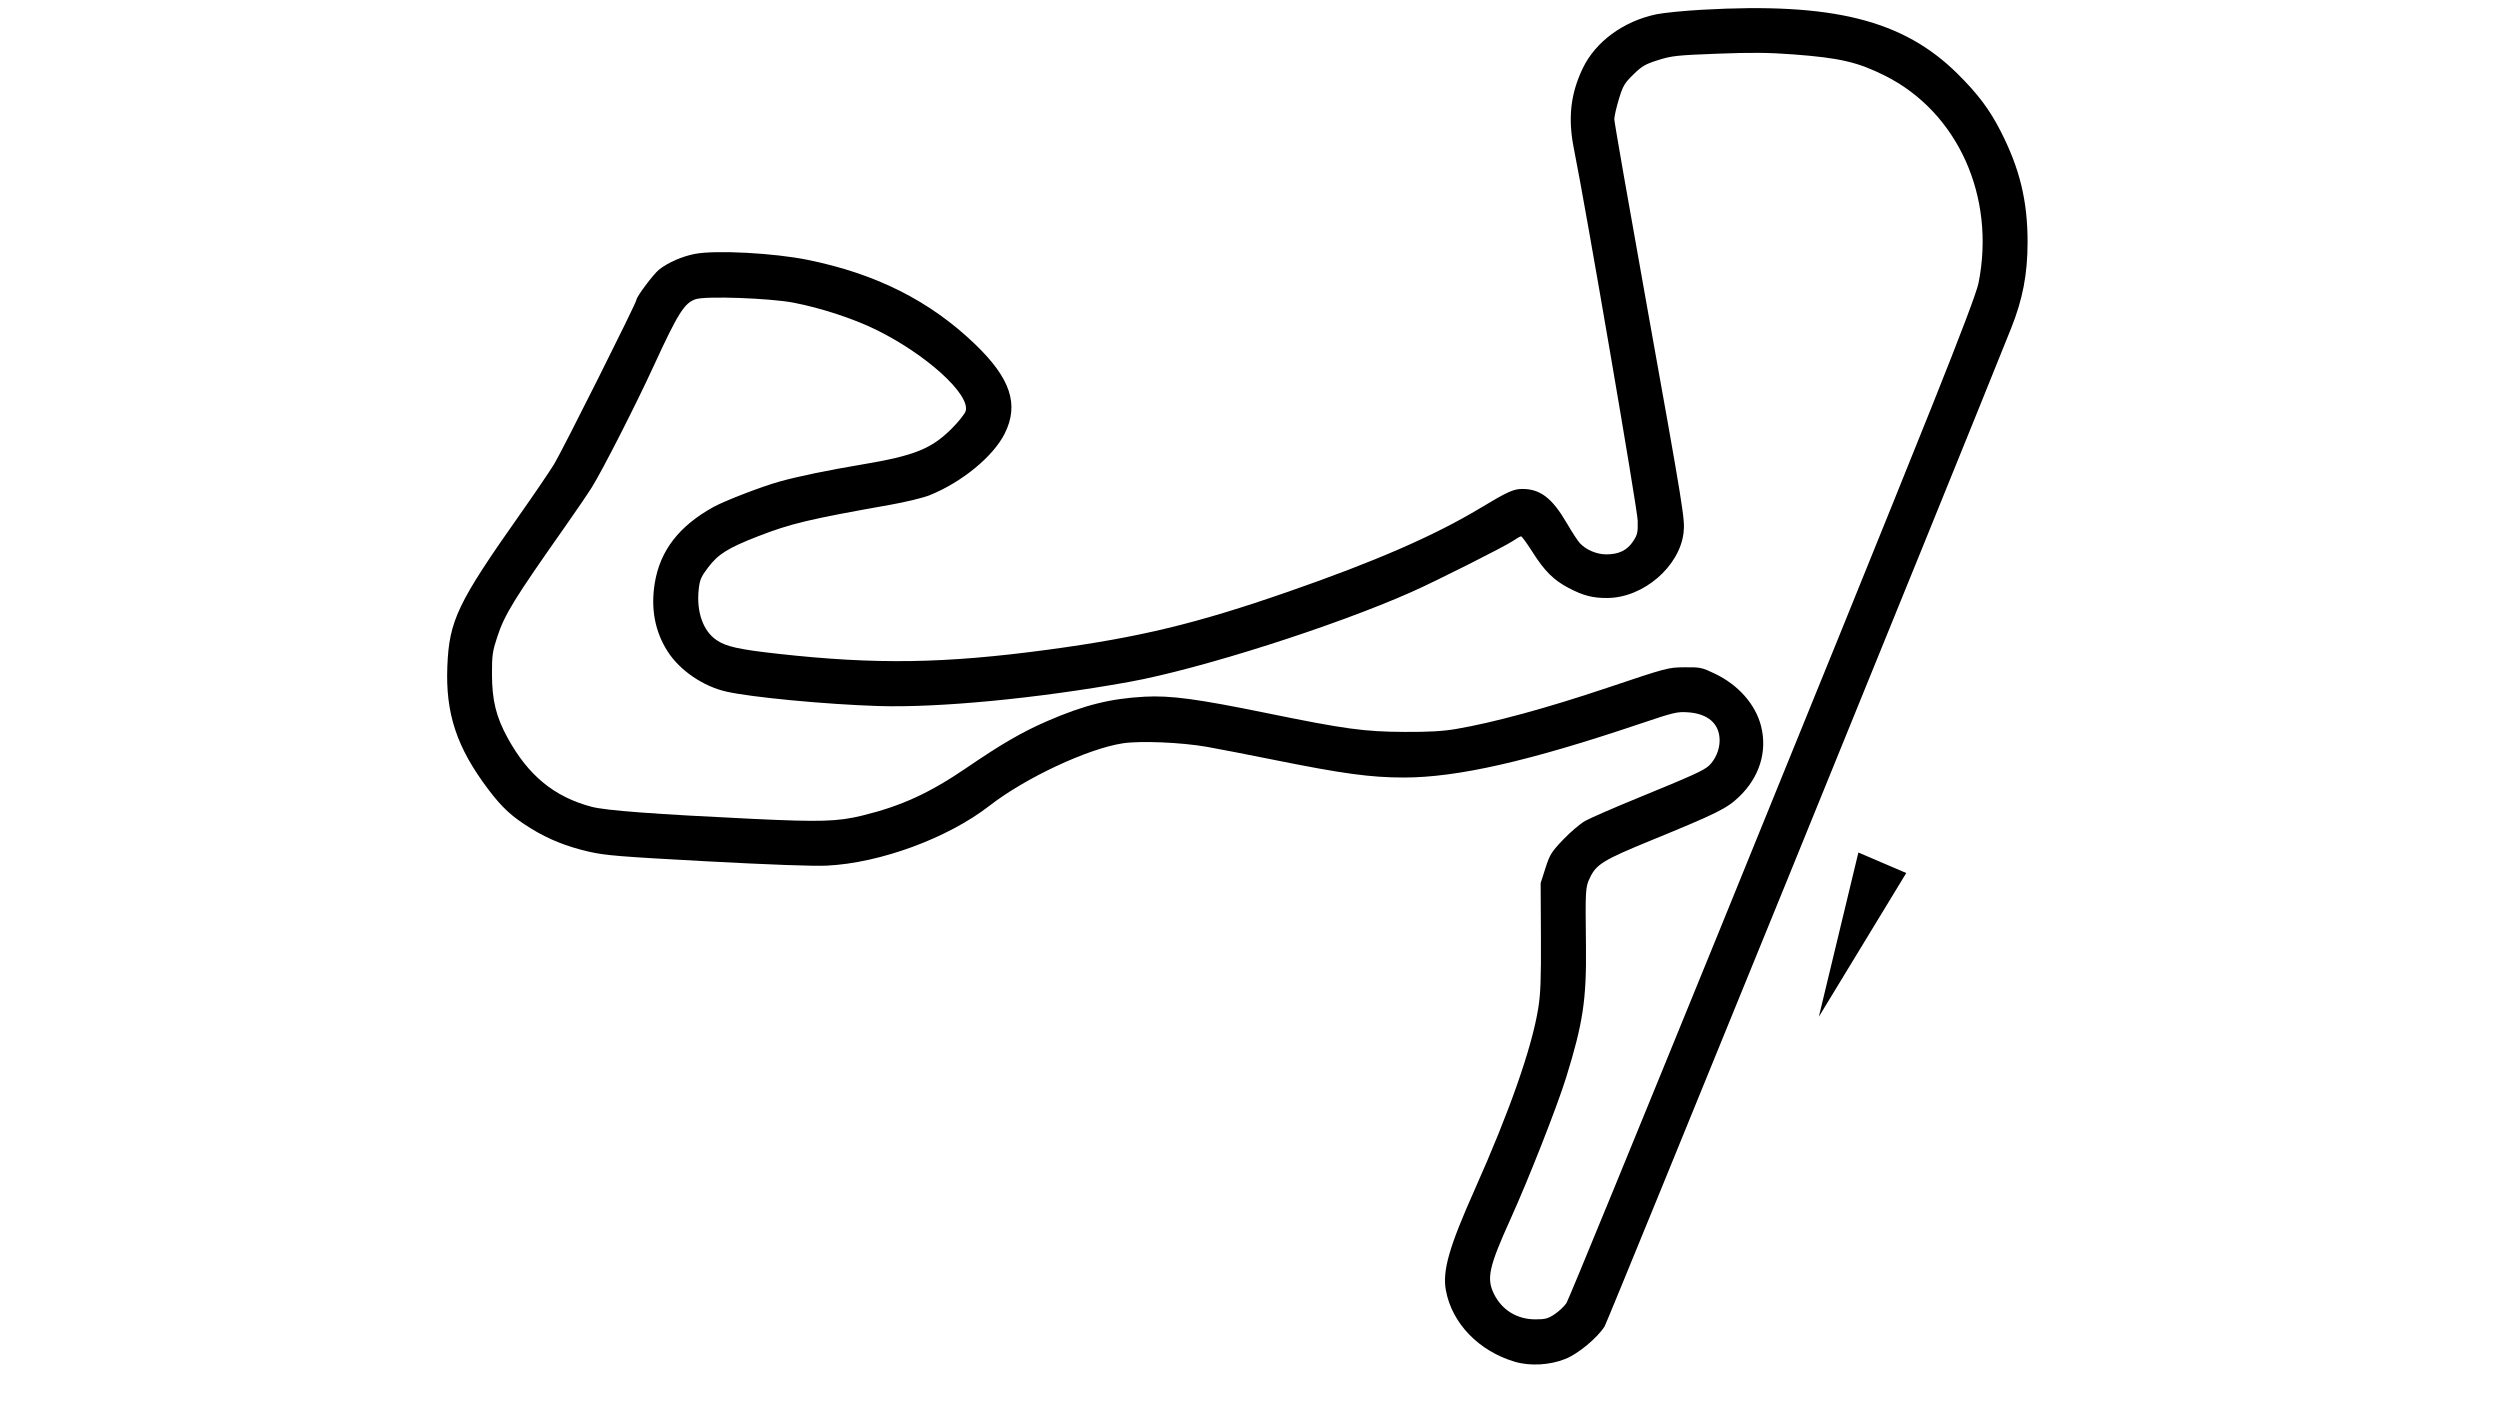
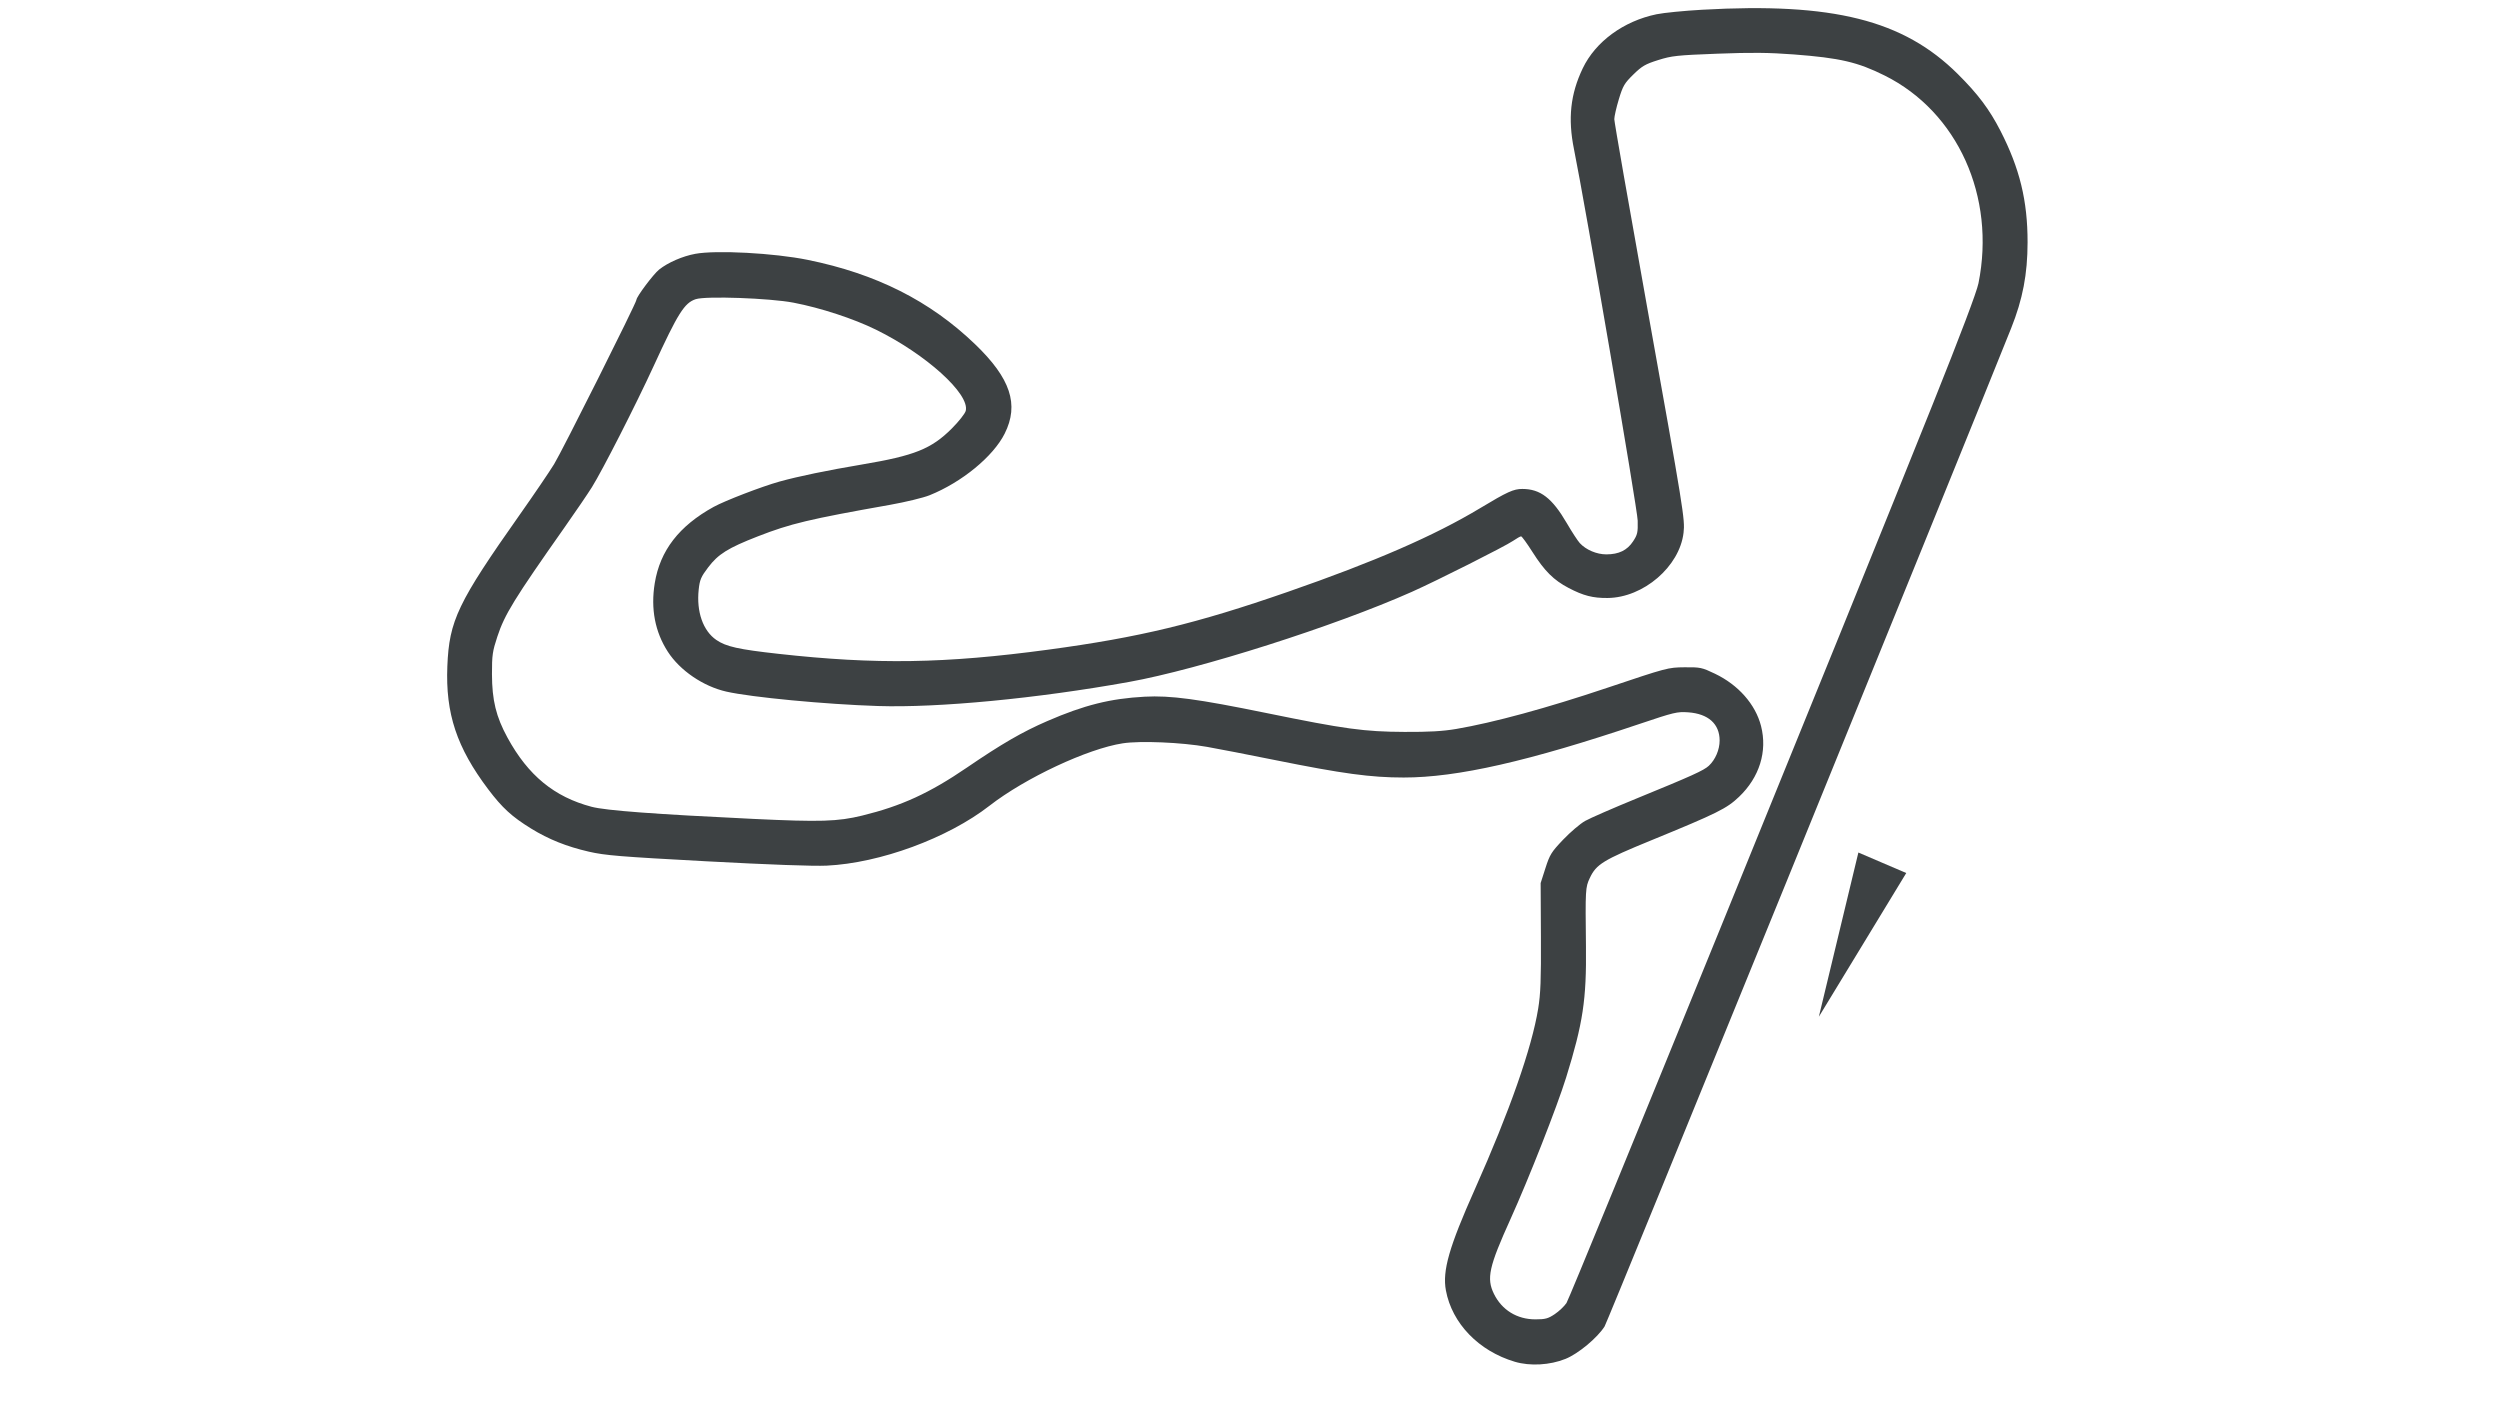
<svg xmlns="http://www.w3.org/2000/svg" width="128" height="72" viewBox="0 0 128 72" fill="none">
-   <path d="M77.559 69.722C75.712 69.174 74.342 67.756 74.03 66.069C73.844 65.063 74.192 63.848 75.519 60.875C77.288 56.91 78.427 53.662 78.755 51.641C78.879 50.881 78.906 50.162 78.895 47.955L78.881 45.214L79.126 44.45C79.349 43.753 79.43 43.624 80.035 42.988C80.4 42.605 80.906 42.174 81.158 42.032C81.411 41.889 82.609 41.367 83.82 40.871C86.631 39.721 87.232 39.449 87.492 39.208C87.827 38.896 88.045 38.385 88.045 37.914C88.044 37.064 87.465 36.545 86.437 36.471C85.873 36.431 85.713 36.469 83.951 37.063C78.274 38.978 74.606 39.812 71.865 39.809C70.177 39.808 68.749 39.614 65.294 38.918C63.94 38.645 62.366 38.339 61.798 38.239C60.487 38.008 58.383 37.92 57.483 38.058C55.688 38.334 52.492 39.831 50.663 41.253C48.528 42.914 45.057 44.191 42.325 44.321C41.644 44.353 39.424 44.273 36.18 44.099C31.725 43.859 30.984 43.798 30.146 43.605C29.01 43.343 28.088 42.974 27.191 42.421C26.207 41.814 25.715 41.363 24.997 40.412C23.384 38.273 22.806 36.534 22.904 34.112C22.999 31.767 23.43 30.866 26.643 26.307C27.334 25.327 28.111 24.184 28.368 23.768C28.763 23.131 32.584 15.505 32.584 15.355C32.584 15.196 33.456 14.033 33.749 13.8C34.206 13.439 34.947 13.116 35.599 12.996C36.674 12.797 39.637 12.956 41.352 13.305C44.86 14.017 47.608 15.401 49.917 17.617C51.743 19.37 52.188 20.709 51.439 22.202C50.851 23.374 49.247 24.691 47.596 25.356C47.274 25.486 46.364 25.706 45.573 25.847C41.426 26.582 40.478 26.808 38.8 27.462C37.272 28.058 36.769 28.372 36.256 29.052C35.89 29.535 35.827 29.684 35.773 30.188C35.652 31.319 35.994 32.296 36.674 32.764C37.174 33.108 37.806 33.249 39.865 33.477C44.858 34.031 48.382 33.976 53.669 33.263C58.344 32.632 61.245 31.932 65.933 30.304C70.401 28.752 73.427 27.435 75.784 26.017C77.179 25.178 77.495 25.034 77.942 25.034C78.864 25.034 79.471 25.5 80.221 26.787C80.48 27.232 80.779 27.691 80.885 27.806C81.202 28.152 81.751 28.385 82.246 28.384C82.885 28.383 83.312 28.175 83.612 27.72C83.838 27.377 83.864 27.265 83.85 26.657C83.838 26.069 81.167 10.499 80.588 7.64C80.27 6.069 80.405 4.819 81.036 3.499C81.69 2.131 83.13 1.077 84.82 0.729C85.185 0.654 86.231 0.551 87.146 0.499C93.847 0.119 97.451 1.024 100.234 3.785C101.266 4.809 101.856 5.594 102.42 6.692C103.409 8.617 103.814 10.279 103.812 12.405C103.81 14.034 103.564 15.321 102.97 16.807C100.057 24.092 82.307 67.673 82.155 67.913C81.785 68.499 80.806 69.312 80.153 69.575C79.355 69.897 78.341 69.954 77.559 69.722ZM79.603 67.284C79.821 67.138 80.092 66.881 80.204 66.714C80.406 66.413 94.651 31.455 98.947 20.719C100.394 17.102 101.207 14.953 101.298 14.502C102.191 10.069 100.235 5.735 96.5 3.87C95.113 3.178 94.205 2.967 91.842 2.787C90.57 2.691 89.692 2.682 87.932 2.749C85.859 2.828 85.597 2.856 84.9 3.075C84.239 3.283 84.07 3.382 83.627 3.815C83.17 4.263 83.093 4.394 82.884 5.083C82.756 5.506 82.652 5.964 82.652 6.102C82.652 6.239 83.397 10.505 84.308 15.582C86.211 26.191 86.277 26.596 86.198 27.276C85.996 29.007 84.143 30.6 82.31 30.617C81.554 30.624 81.07 30.5 80.314 30.104C79.55 29.705 79.081 29.238 78.461 28.26C78.182 27.82 77.921 27.461 77.88 27.461C77.839 27.461 77.652 27.566 77.465 27.694C77.055 27.975 73.567 29.732 72.285 30.303C68.356 32.054 61.407 34.268 57.798 34.917C53.103 35.763 48.038 36.248 44.944 36.148C42.26 36.062 38.47 35.701 37.191 35.411C36.005 35.142 34.816 34.332 34.193 33.369C33.536 32.351 33.31 31.172 33.523 29.861C33.793 28.192 34.769 26.927 36.539 25.953C37.116 25.636 39.005 24.909 39.908 24.657C40.87 24.389 42.352 24.082 44.147 23.78C46.828 23.329 47.687 22.984 48.736 21.936C49.094 21.577 49.41 21.176 49.446 21.034C49.662 20.174 47.412 18.139 44.855 16.882C43.702 16.315 42.027 15.766 40.629 15.497C39.426 15.265 36.137 15.147 35.621 15.318C35.041 15.509 34.713 16.031 33.467 18.742C32.552 20.732 30.85 24.072 30.306 24.944C30.106 25.265 29.473 26.195 28.899 27.011C26.319 30.678 25.836 31.463 25.463 32.598C25.215 33.351 25.187 33.55 25.189 34.517C25.192 35.85 25.398 36.695 25.982 37.765C27.037 39.701 28.378 40.803 30.292 41.308C31.021 41.5 33.52 41.687 38.578 41.928C42.006 42.091 42.892 42.064 44.144 41.758C46.151 41.268 47.588 40.609 49.503 39.302C51.286 38.085 52.345 37.472 53.621 36.919C55.507 36.101 56.853 35.764 58.607 35.671C59.932 35.6 61.308 35.785 64.849 36.509C68.85 37.328 69.849 37.464 71.91 37.474C73.168 37.48 73.867 37.44 74.562 37.322C76.466 36.998 79.21 36.251 82.292 35.215C85.352 34.187 85.404 34.173 86.247 34.165C87.055 34.158 87.139 34.175 87.799 34.491C89.002 35.065 89.88 36.06 90.165 37.172C90.498 38.471 90.086 39.798 89.038 40.798C88.406 41.4 87.929 41.637 84.552 43.021C82.077 44.035 81.729 44.249 81.396 44.958C81.173 45.432 81.167 45.535 81.201 48.449C81.232 51.18 81.049 52.389 80.184 55.175C79.718 56.672 78.28 60.331 77.34 62.411C76.232 64.86 76.101 65.451 76.489 66.245C76.894 67.072 77.671 67.551 78.61 67.551C79.12 67.551 79.262 67.513 79.603 67.284Z" fill="black" />
-   <path d="M95.149 43.649L96.374 44.174L97.6 44.699L95.363 48.378L93.125 52.057L94.137 47.853L95.149 43.649Z" fill="black" />
+   <path d="M77.559 69.722C75.712 69.174 74.342 67.756 74.03 66.069C73.844 65.063 74.192 63.848 75.519 60.875C77.288 56.91 78.427 53.662 78.755 51.641C78.879 50.881 78.906 50.162 78.895 47.955L78.881 45.214L79.126 44.45C79.349 43.753 79.43 43.624 80.035 42.988C80.4 42.605 80.906 42.174 81.158 42.032C81.411 41.889 82.609 41.367 83.82 40.871C86.631 39.721 87.232 39.449 87.492 39.208C87.827 38.896 88.045 38.385 88.045 37.914C88.044 37.064 87.465 36.545 86.437 36.471C85.873 36.431 85.713 36.469 83.951 37.063C78.274 38.978 74.606 39.812 71.865 39.809C70.177 39.808 68.749 39.614 65.294 38.918C63.94 38.645 62.366 38.339 61.798 38.239C60.487 38.008 58.383 37.92 57.483 38.058C55.688 38.334 52.492 39.831 50.663 41.253C48.528 42.914 45.057 44.191 42.325 44.321C41.644 44.353 39.424 44.273 36.18 44.099C31.725 43.859 30.984 43.798 30.146 43.605C29.01 43.343 28.088 42.974 27.191 42.421C26.207 41.814 25.715 41.363 24.997 40.412C23.384 38.273 22.806 36.534 22.904 34.112C22.999 31.767 23.43 30.866 26.643 26.307C27.334 25.327 28.111 24.184 28.368 23.768C28.763 23.131 32.584 15.505 32.584 15.355C32.584 15.196 33.456 14.033 33.749 13.8C34.206 13.439 34.947 13.116 35.599 12.996C36.674 12.797 39.637 12.956 41.352 13.305C44.86 14.017 47.608 15.401 49.917 17.617C51.743 19.37 52.188 20.709 51.439 22.202C50.851 23.374 49.247 24.691 47.596 25.356C47.274 25.486 46.364 25.706 45.573 25.847C41.426 26.582 40.478 26.808 38.8 27.462C37.272 28.058 36.769 28.372 36.256 29.052C35.89 29.535 35.827 29.684 35.773 30.188C35.652 31.319 35.994 32.296 36.674 32.764C37.174 33.108 37.806 33.249 39.865 33.477C44.858 34.031 48.382 33.976 53.669 33.263C58.344 32.632 61.245 31.932 65.933 30.304C70.401 28.752 73.427 27.435 75.784 26.017C77.179 25.178 77.495 25.034 77.942 25.034C78.864 25.034 79.471 25.5 80.221 26.787C80.48 27.232 80.779 27.691 80.885 27.806C81.202 28.152 81.751 28.385 82.246 28.384C82.885 28.383 83.312 28.175 83.612 27.72C83.838 27.377 83.864 27.265 83.85 26.657C83.838 26.069 81.167 10.499 80.588 7.64C80.27 6.069 80.405 4.819 81.036 3.499C81.69 2.131 83.13 1.077 84.82 0.729C85.185 0.654 86.231 0.551 87.146 0.499C93.847 0.119 97.451 1.024 100.234 3.785C101.266 4.809 101.856 5.594 102.42 6.692C103.409 8.617 103.814 10.279 103.812 12.405C103.81 14.034 103.564 15.321 102.97 16.807C100.057 24.092 82.307 67.673 82.155 67.913C81.785 68.499 80.806 69.312 80.153 69.575C79.355 69.897 78.341 69.954 77.559 69.722ZM79.603 67.284C79.821 67.138 80.092 66.881 80.204 66.714C80.406 66.413 94.651 31.455 98.947 20.719C100.394 17.102 101.207 14.953 101.298 14.502C102.191 10.069 100.235 5.735 96.5 3.87C95.113 3.178 94.205 2.967 91.842 2.787C90.57 2.691 89.692 2.682 87.932 2.749C85.859 2.828 85.597 2.856 84.9 3.075C84.239 3.283 84.07 3.382 83.627 3.815C83.17 4.263 83.093 4.394 82.884 5.083C82.756 5.506 82.652 5.964 82.652 6.102C82.652 6.239 83.397 10.505 84.308 15.582C86.211 26.191 86.277 26.596 86.198 27.276C85.996 29.007 84.143 30.6 82.31 30.617C81.554 30.624 81.07 30.5 80.314 30.104C79.55 29.705 79.081 29.238 78.461 28.26C78.182 27.82 77.921 27.461 77.88 27.461C77.839 27.461 77.652 27.566 77.465 27.694C77.055 27.975 73.567 29.732 72.285 30.303C68.356 32.054 61.407 34.268 57.798 34.917C53.103 35.763 48.038 36.248 44.944 36.148C42.26 36.062 38.47 35.701 37.191 35.411C36.005 35.142 34.816 34.332 34.193 33.369C33.536 32.351 33.31 31.172 33.523 29.861C33.793 28.192 34.769 26.927 36.539 25.953C37.116 25.636 39.005 24.909 39.908 24.657C40.87 24.389 42.352 24.082 44.147 23.78C46.828 23.329 47.687 22.984 48.736 21.936C49.094 21.577 49.41 21.176 49.446 21.034C49.662 20.174 47.412 18.139 44.855 16.882C43.702 16.315 42.027 15.766 40.629 15.497C39.426 15.265 36.137 15.147 35.621 15.318C35.041 15.509 34.713 16.031 33.467 18.742C32.552 20.732 30.85 24.072 30.306 24.944C30.106 25.265 29.473 26.195 28.899 27.011C26.319 30.678 25.836 31.463 25.463 32.598C25.215 33.351 25.187 33.55 25.189 34.517C25.192 35.85 25.398 36.695 25.982 37.765C27.037 39.701 28.378 40.803 30.292 41.308C31.021 41.5 33.52 41.687 38.578 41.928C42.006 42.091 42.892 42.064 44.144 41.758C46.151 41.268 47.588 40.609 49.503 39.302C51.286 38.085 52.345 37.472 53.621 36.919C55.507 36.101 56.853 35.764 58.607 35.671C59.932 35.6 61.308 35.785 64.849 36.509C68.85 37.328 69.849 37.464 71.91 37.474C73.168 37.48 73.867 37.44 74.562 37.322C76.466 36.998 79.21 36.251 82.292 35.215C85.352 34.187 85.404 34.173 86.247 34.165C87.055 34.158 87.139 34.175 87.799 34.491C89.002 35.065 89.88 36.06 90.165 37.172C90.498 38.471 90.086 39.798 89.038 40.798C88.406 41.4 87.929 41.637 84.552 43.021C82.077 44.035 81.729 44.249 81.396 44.958C81.173 45.432 81.167 45.535 81.201 48.449C81.232 51.18 81.049 52.389 80.184 55.175C79.718 56.672 78.28 60.331 77.34 62.411C76.232 64.86 76.101 65.451 76.489 66.245C76.894 67.072 77.671 67.551 78.61 67.551C79.12 67.551 79.262 67.513 79.603 67.284Z" fill="#3D4143" />
+   <path d="M95.149 43.649L96.374 44.174L97.6 44.699L95.363 48.378L93.125 52.057L94.137 47.853L95.149 43.649Z" fill="#3D4143" />
</svg>
